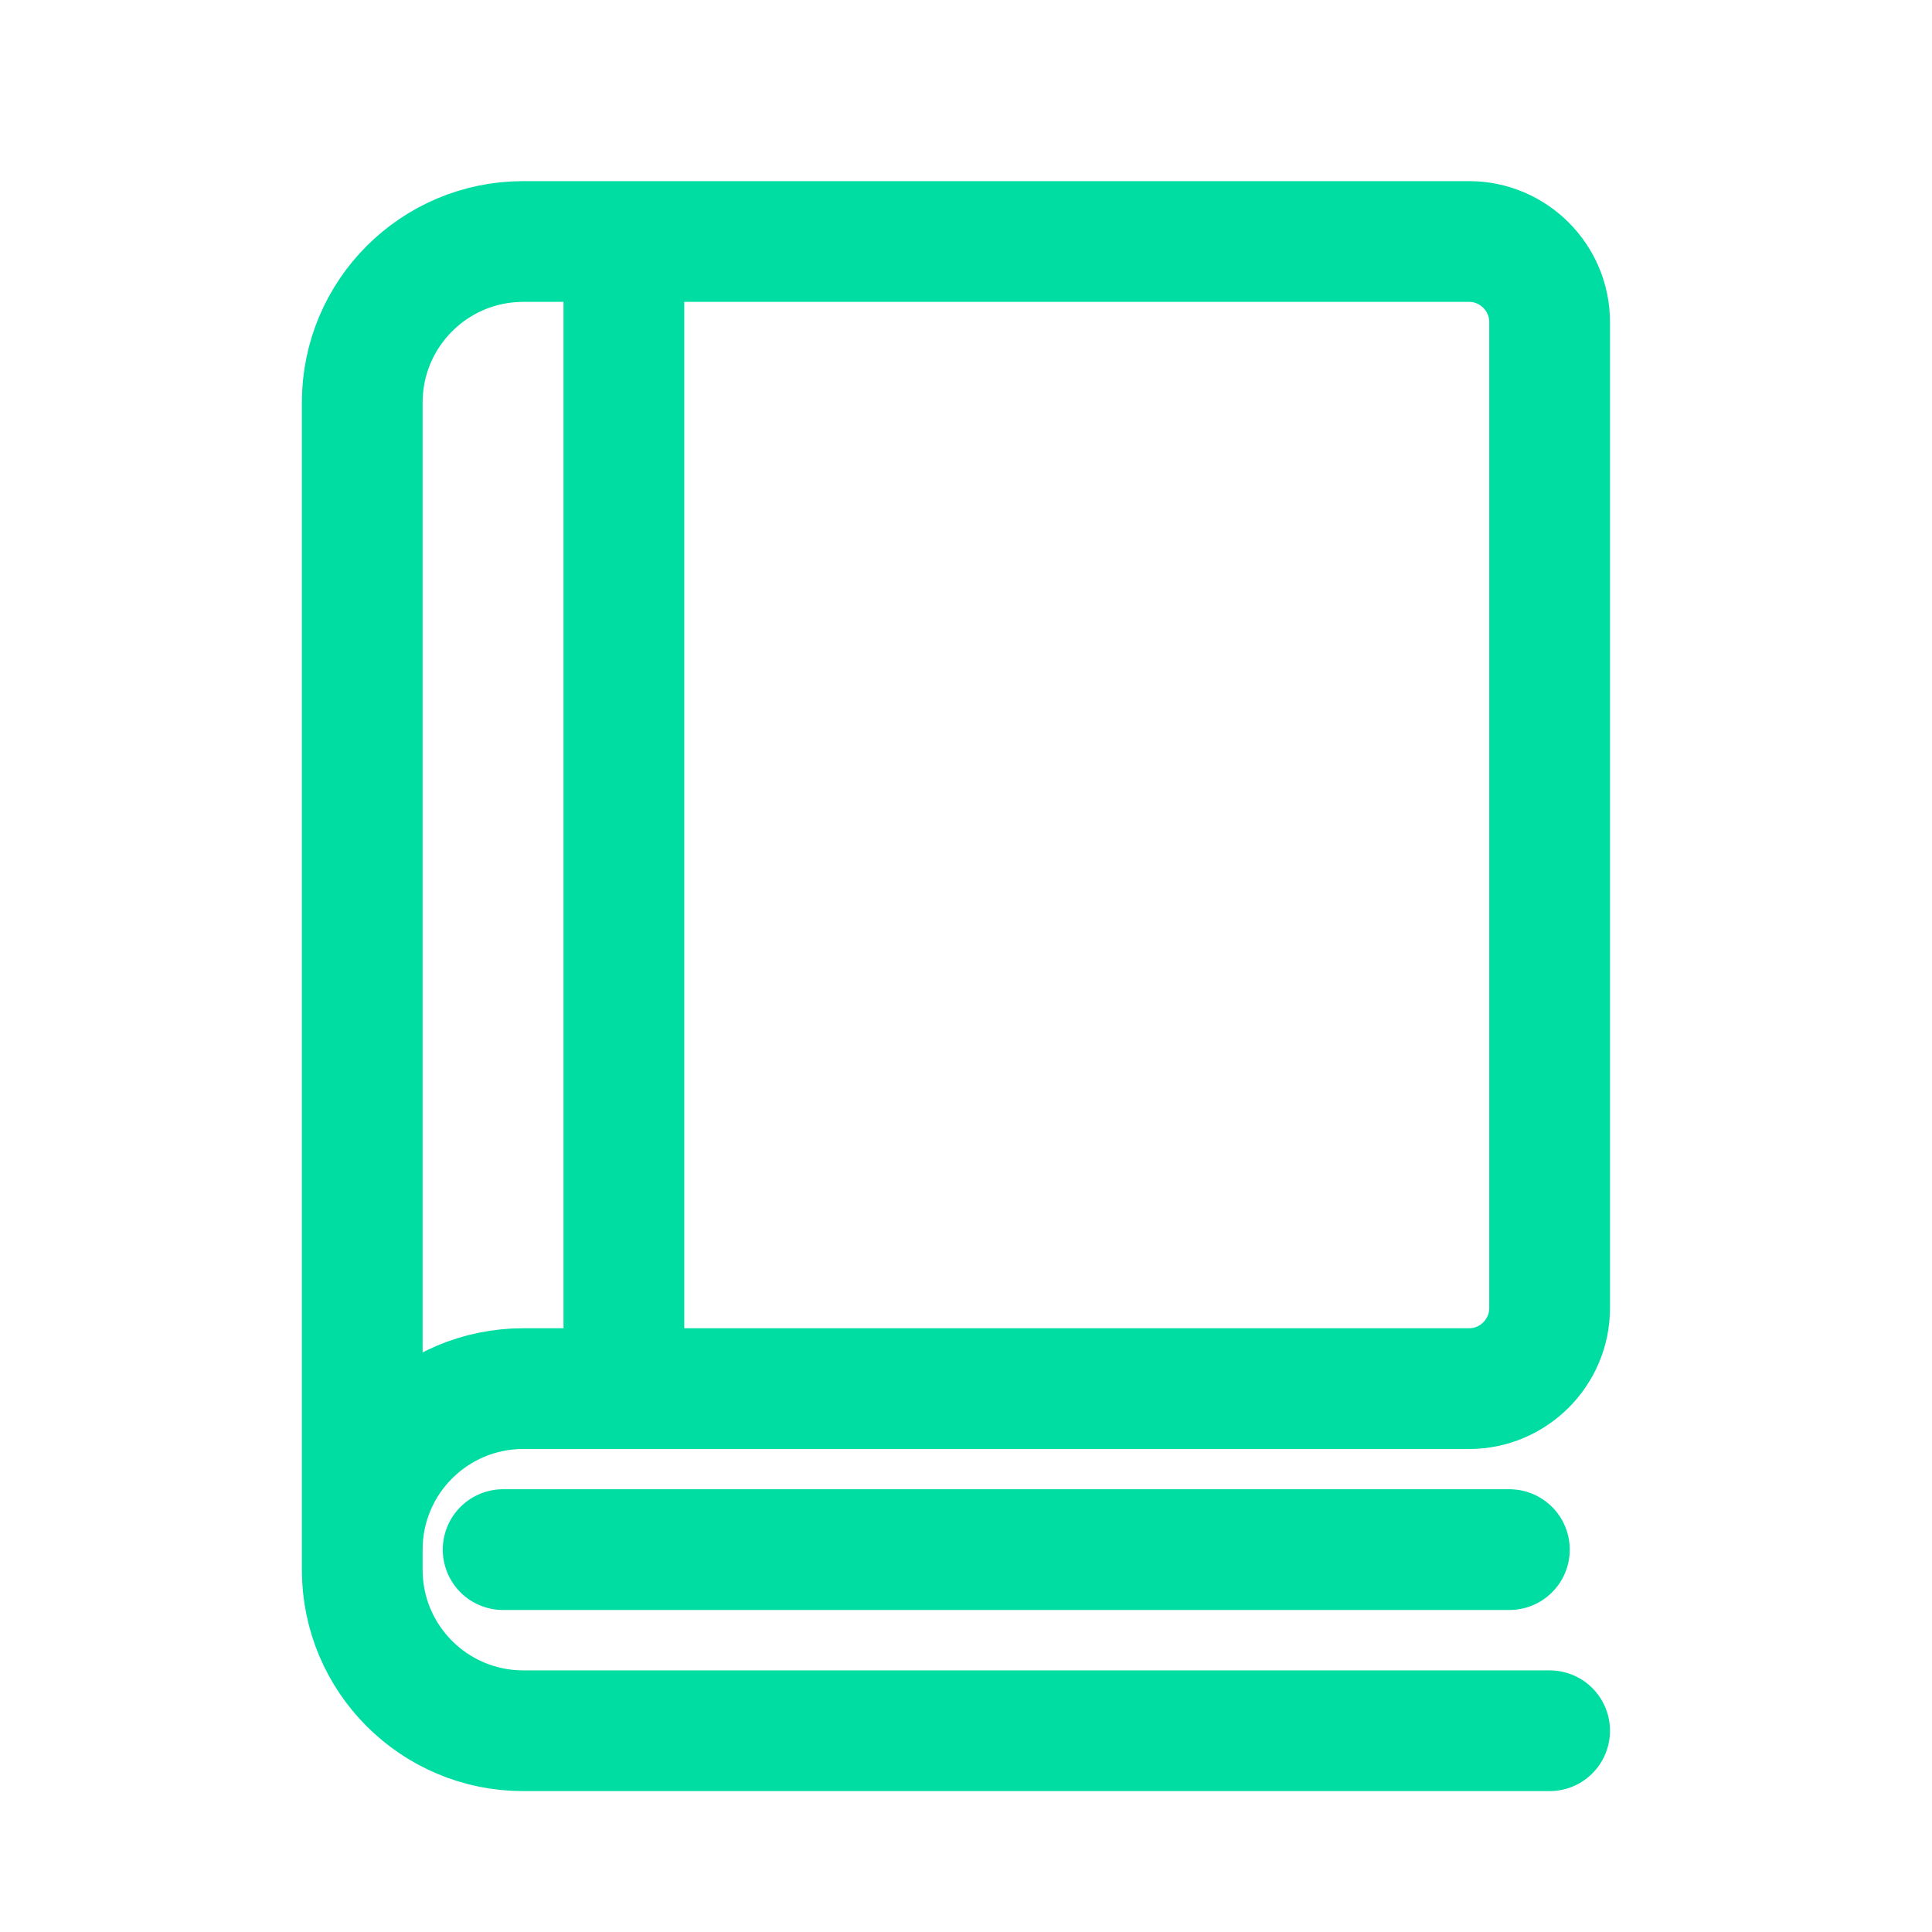
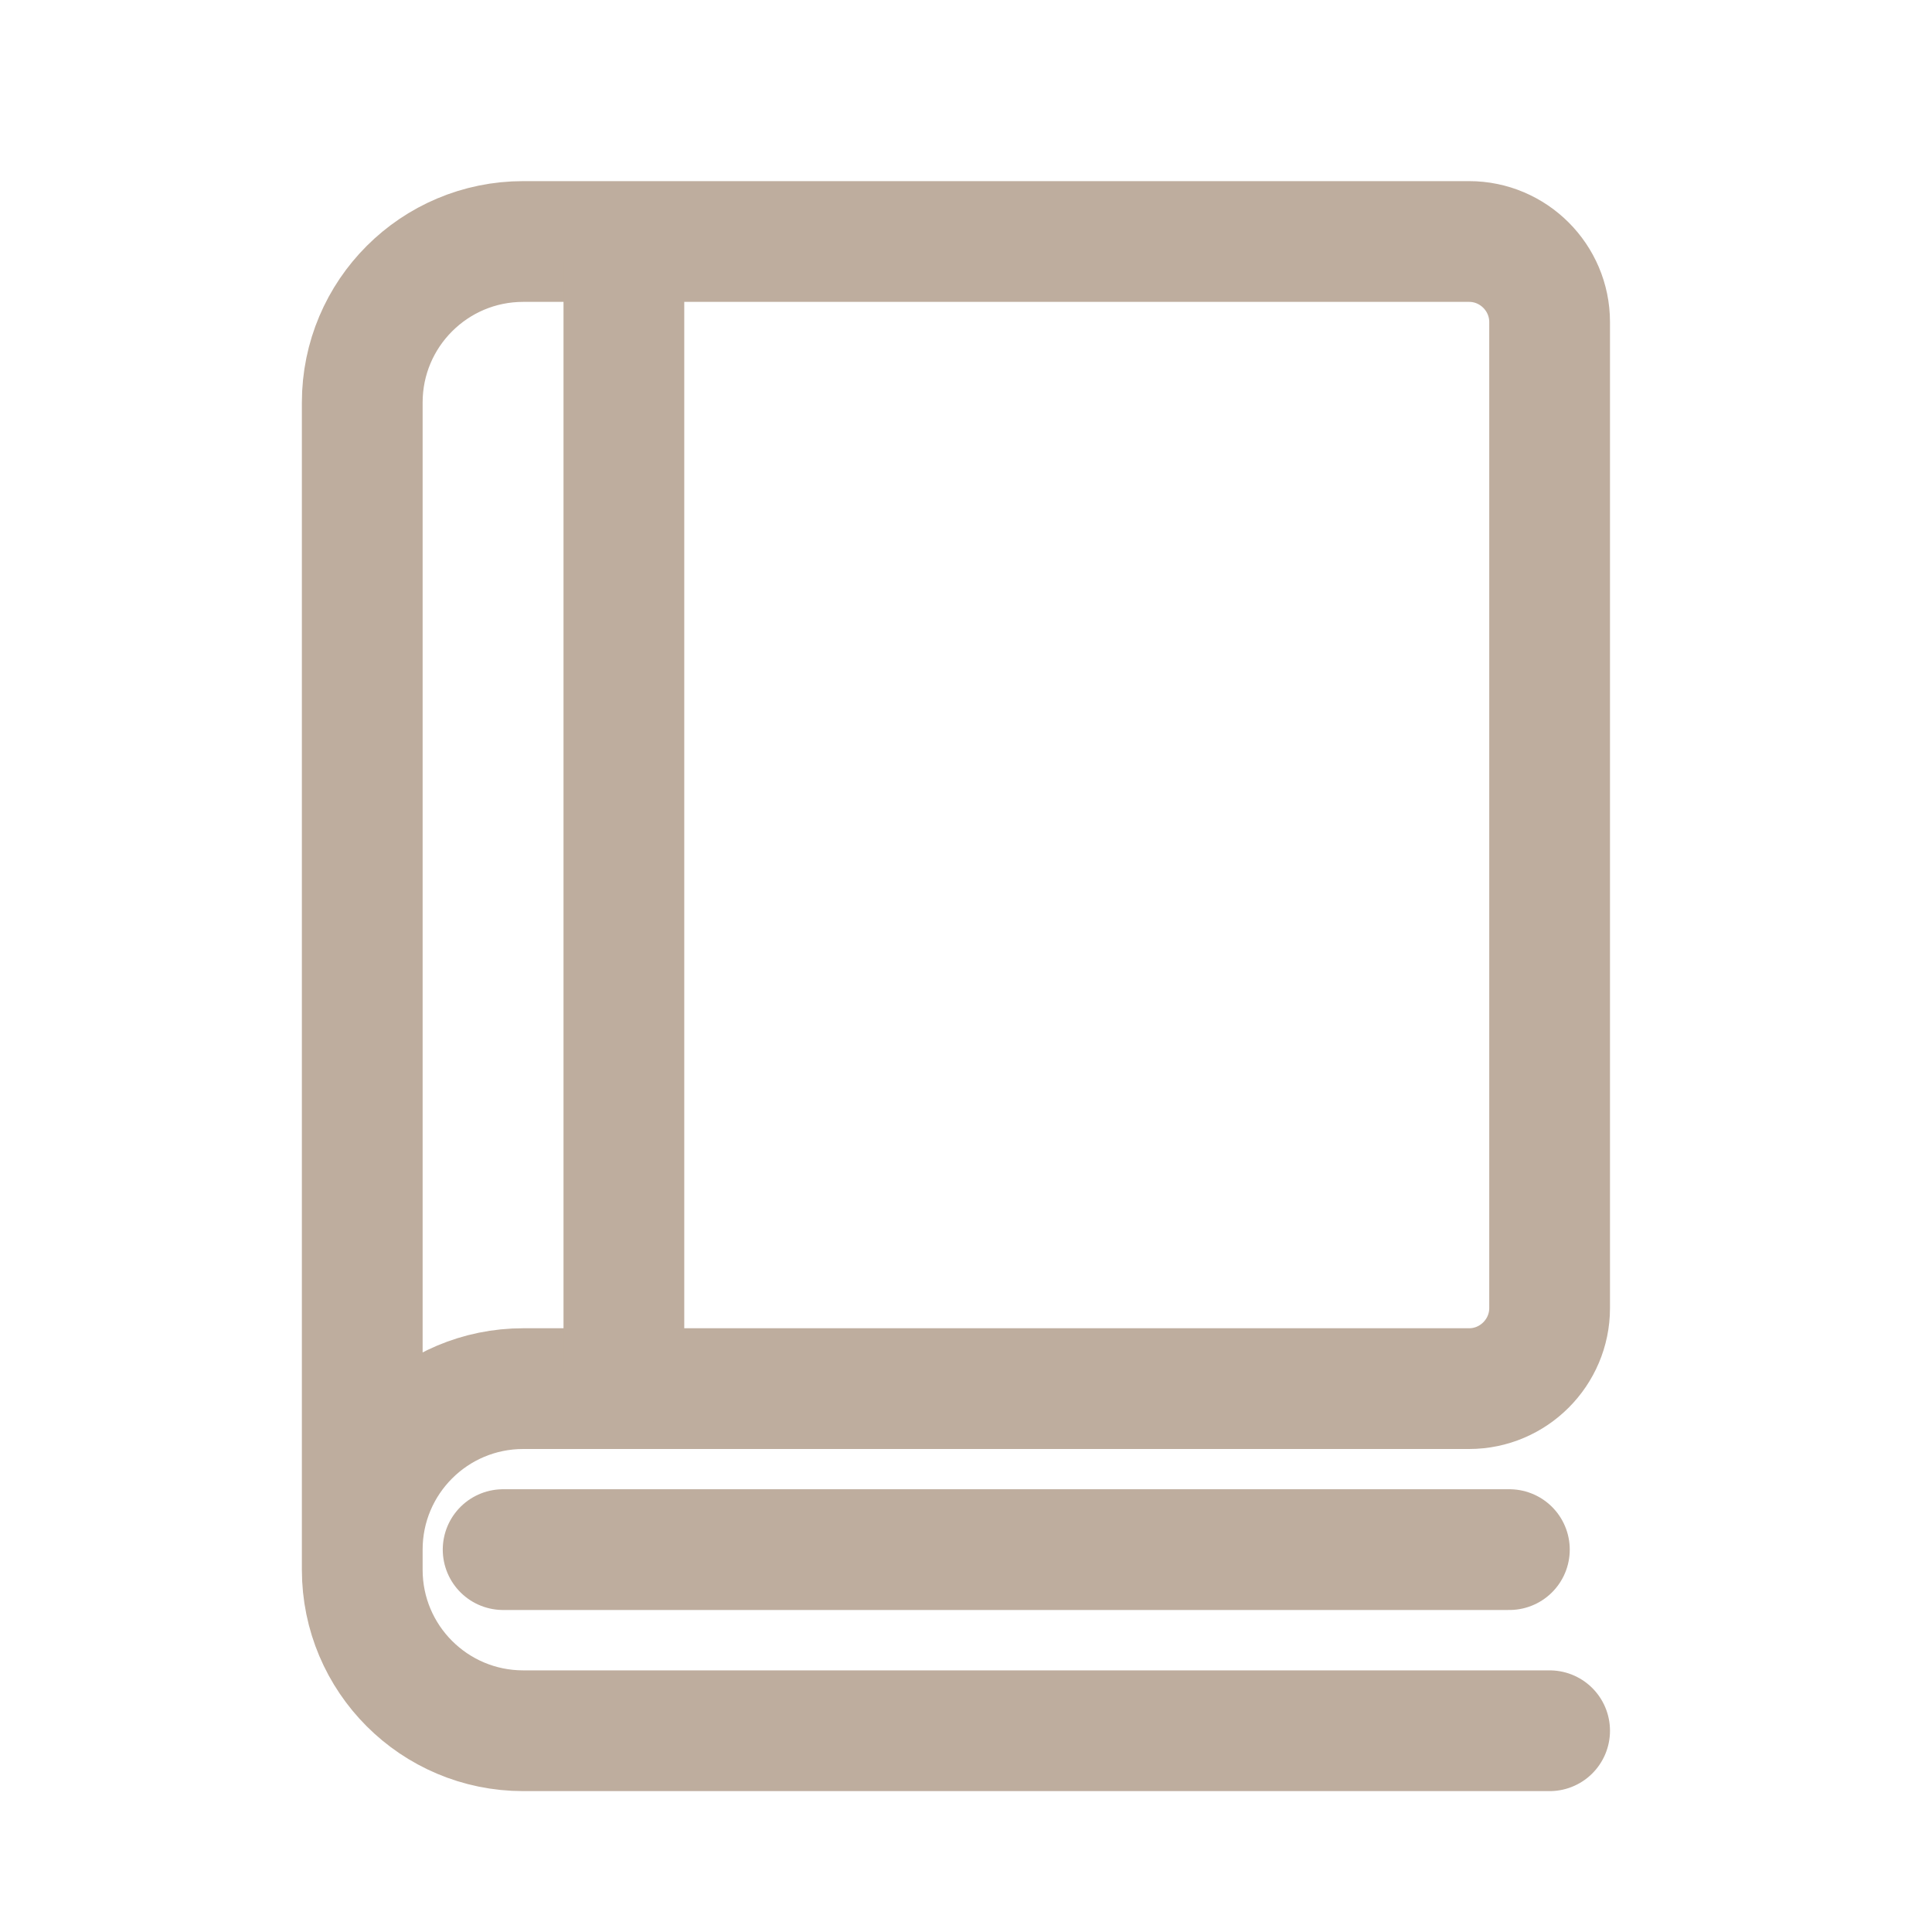
<svg xmlns="http://www.w3.org/2000/svg" width="64" height="64" viewBox="0 0 64 64" fill="none">
-   <path d="M12 51.333C12 48.387 14.387 46 17.333 46H48.667C50.133 46 51.333 44.8 51.333 43.333V10.667C51.333 9.2 50.133 8 48.667 8H17.333C14.387 8 12 10.387 12 13.333V52C12 54.947 14.387 57.333 17.333 57.333H51.333" stroke="#00DDA3" stroke-width="4" stroke-miterlimit="10" stroke-linecap="round" />
-   <path d="M50 51.333H16.667" stroke="#00DDA3" stroke-width="4" stroke-miterlimit="10" stroke-linecap="round" />
-   <path d="M20.667 8.667V45.333" stroke="#00DDA3" stroke-width="4" stroke-miterlimit="10" stroke-linecap="round" />
+   <path d="M12 51.333C12 48.387 14.387 46 17.333 46H48.667C50.133 46 51.333 44.8 51.333 43.333V10.667C51.333 9.2 50.133 8 48.667 8H17.333C14.387 8 12 10.387 12 13.333V52C12 54.947 14.387 57.333 17.333 57.333H51.333" stroke="#BEAD9E" stroke-width="4" stroke-miterlimit="10" stroke-linecap="round" />
+   <path d="M50 51.333H16.667" stroke="#BEAD9E" stroke-width="4" stroke-miterlimit="10" stroke-linecap="round" />
+   <path d="M20.667 8.667V45.333" stroke="#BEAD9E" stroke-width="4" stroke-miterlimit="10" stroke-linecap="round" />
</svg>
